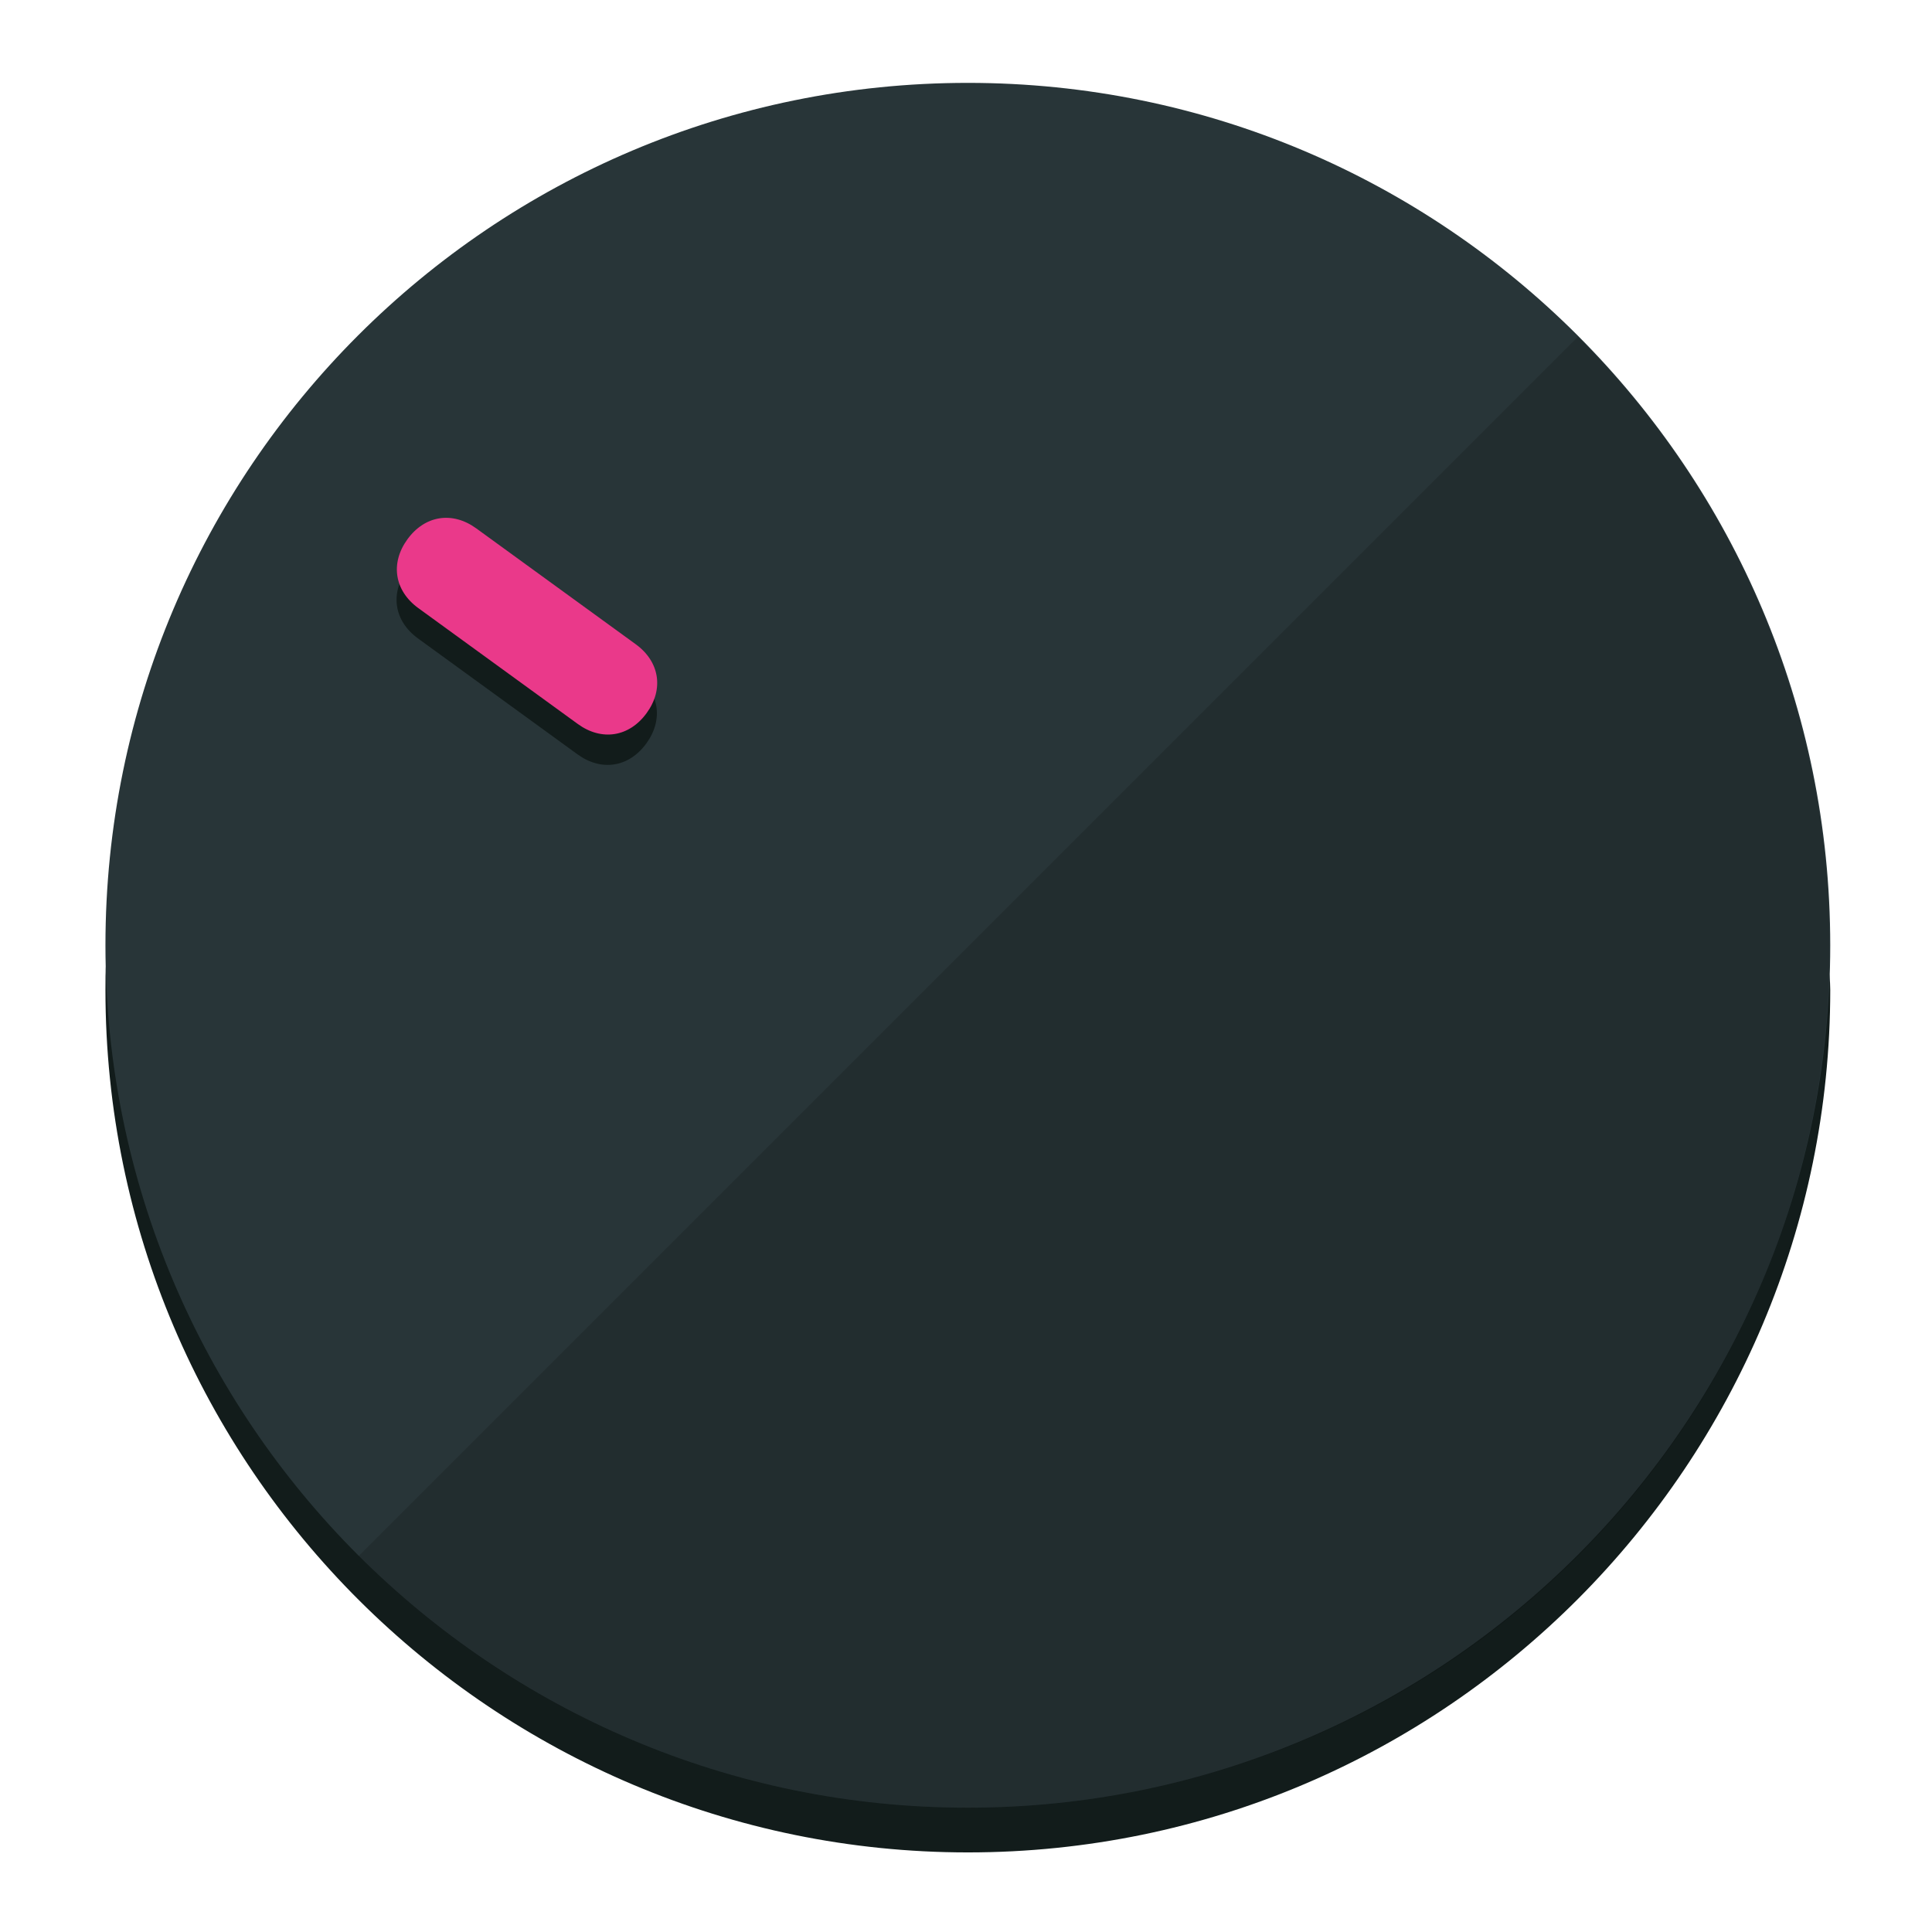
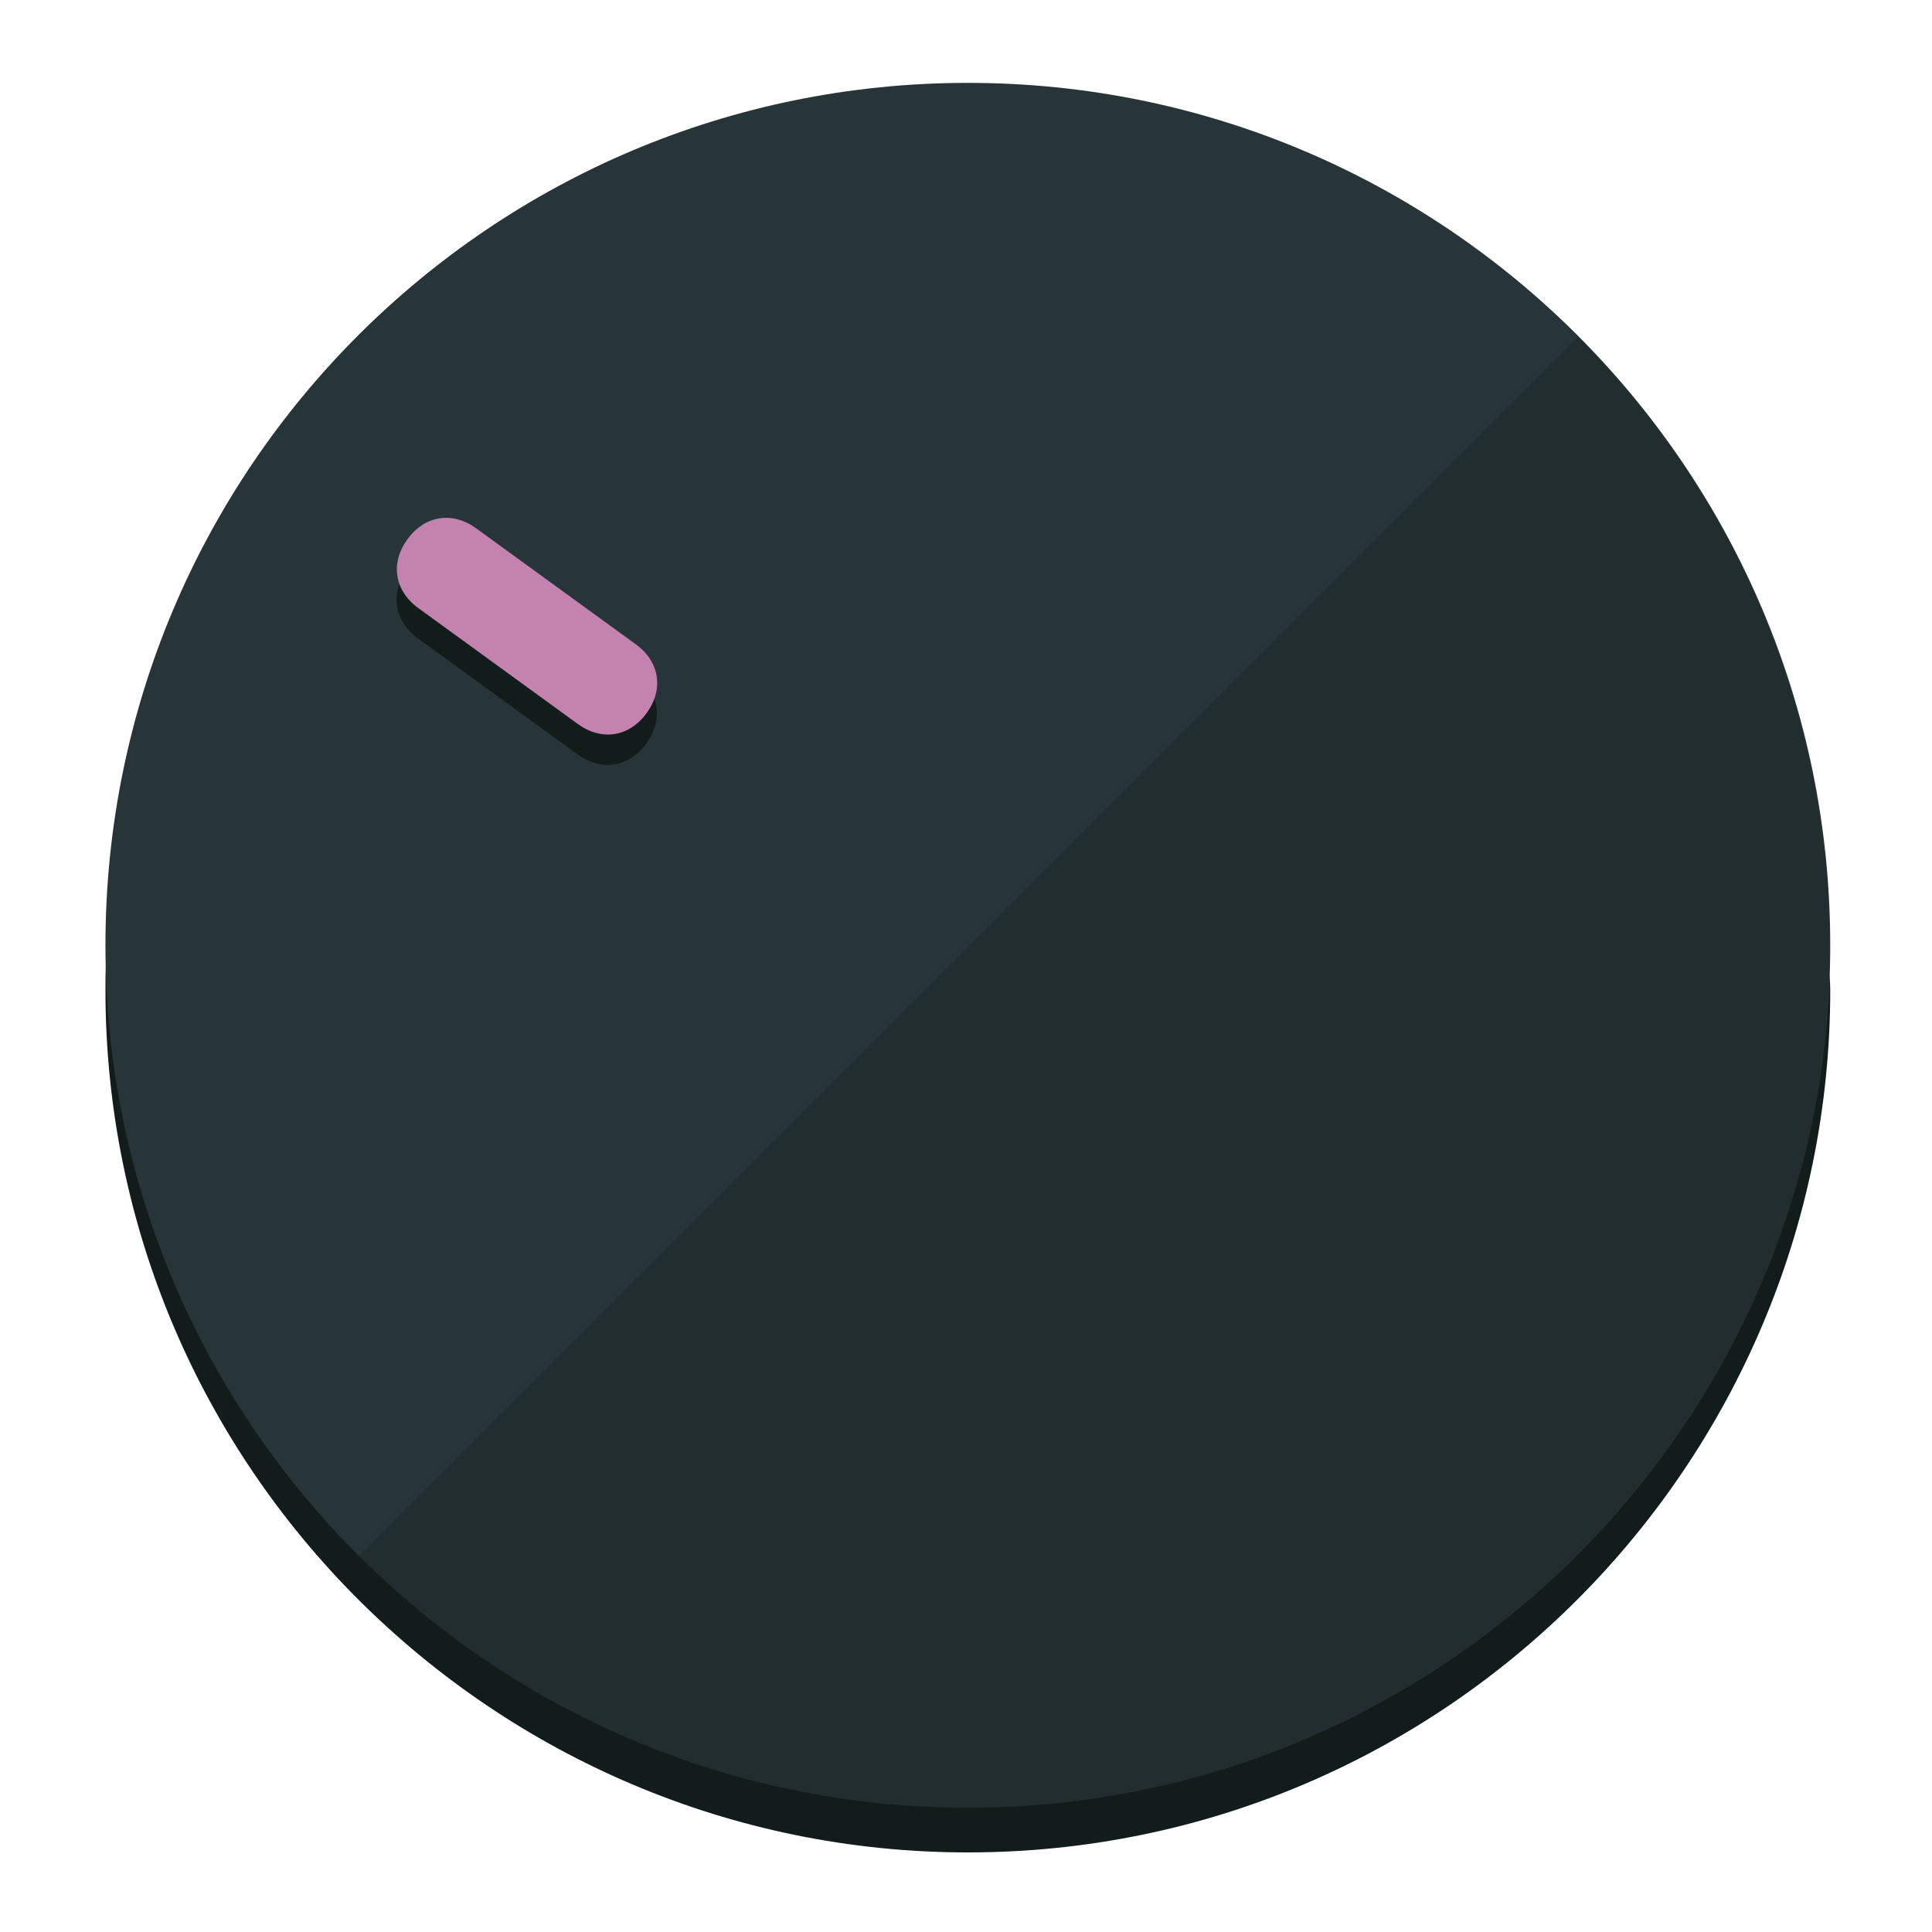
<svg xmlns="http://www.w3.org/2000/svg" height="120px" width="120px" version="1.1" id="Layer_1" viewBox="0 0 496.8 496.8" xml:space="preserve">
  <defs id="defs23" />
  <g id="g3158">
    <path style="display:inline;fill:#121c1b;fill-opacity:1;stroke-width:1.584" d="m 248.875,445.92 c 116.582,0 212.89,-91.238 220.493,-205.286 0,5.069 1.267,8.87 1.267,13.939 0,121.651 -98.842,221.76 -221.76,221.76 -121.651,0 -221.76,-98.842 -221.76,-221.76 0,-5.069 0,-8.87 1.267,-13.939 7.603,114.048 103.91,205.286 220.493,205.286 z" id="path8" />
    <circle style="display:inline;fill:#283538;fill-opacity:1;stroke-width:1.584" cx="248.875" cy="243.071" r="221.76" id="circle12" />
    <path style="display:inline;fill:#000000;fill-opacity:0.154;stroke-width:1.587" d="m 405.744,86.606 c 86.308,86.308 86.308,227.193 0,313.5 -86.308,86.308 -227.193,86.308 -313.5,0" id="path14" />
  </g>
  <g id="g3198">
    <circle style="display:none;fill:#000000;fill-opacity:0;stroke-width:1.584" cx="-51.017" cy="344.188" r="221.76" id="circle12-3" transform="rotate(-54)" />
    <path style="display:inline;fill:#121c1b;fill-opacity:1;stroke-width:1.584" d="m 163.397,173.469 c 6.151,4.469 7.272,11.549 2.803,17.7 v 0 c -4.469,6.151 -11.549,7.272 -17.7,2.803 l -41.007,-29.794 c -6.151,-4.469 -7.272,-11.549 -2.803,-17.7 v 0 c 4.469,-6.151 11.549,-7.272 17.7,-2.803 z" id="path3789" />
-     <path style="display:inline;fill:#ea398a;stroke-width:1.584" d="m 163.475,165.664 c 6.151,4.469 7.272,11.549 2.803,17.7 v 0 c -4.469,6.151 -11.549,7.272 -17.7,2.803 l -41.007,-29.794 c -6.151,-4.469 -7.272,-11.549 -2.803,-17.7 v 0 c 4.469,-6.151 11.549,-7.272 17.7,-2.803 z" id="path915" />
+     <path style="display:inline;fill:#C482AF;stroke-width:1.584" d="m 163.475,165.664 c 6.151,4.469 7.272,11.549 2.803,17.7 v 0 c -4.469,6.151 -11.549,7.272 -17.7,2.803 l -41.007,-29.794 c -6.151,-4.469 -7.272,-11.549 -2.803,-17.7 v 0 c 4.469,-6.151 11.549,-7.272 17.7,-2.803 z" id="path915" />
  </g>
</svg>
